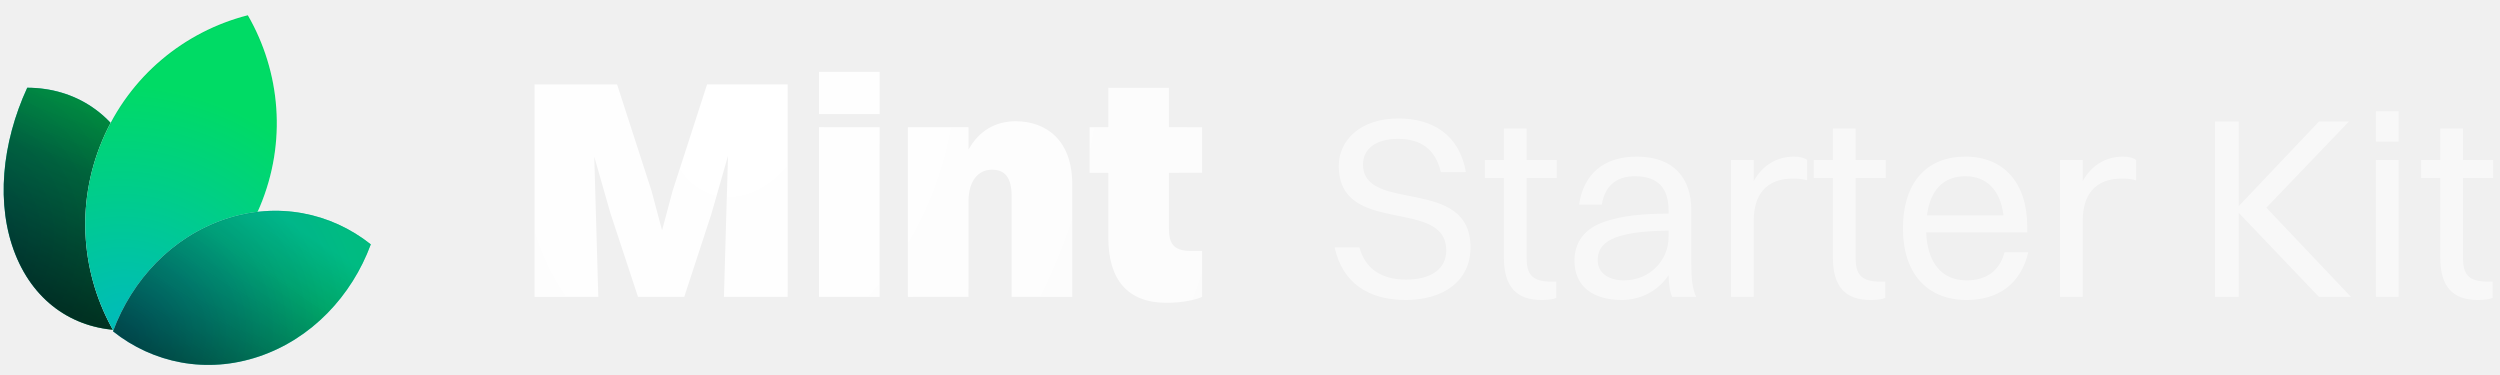
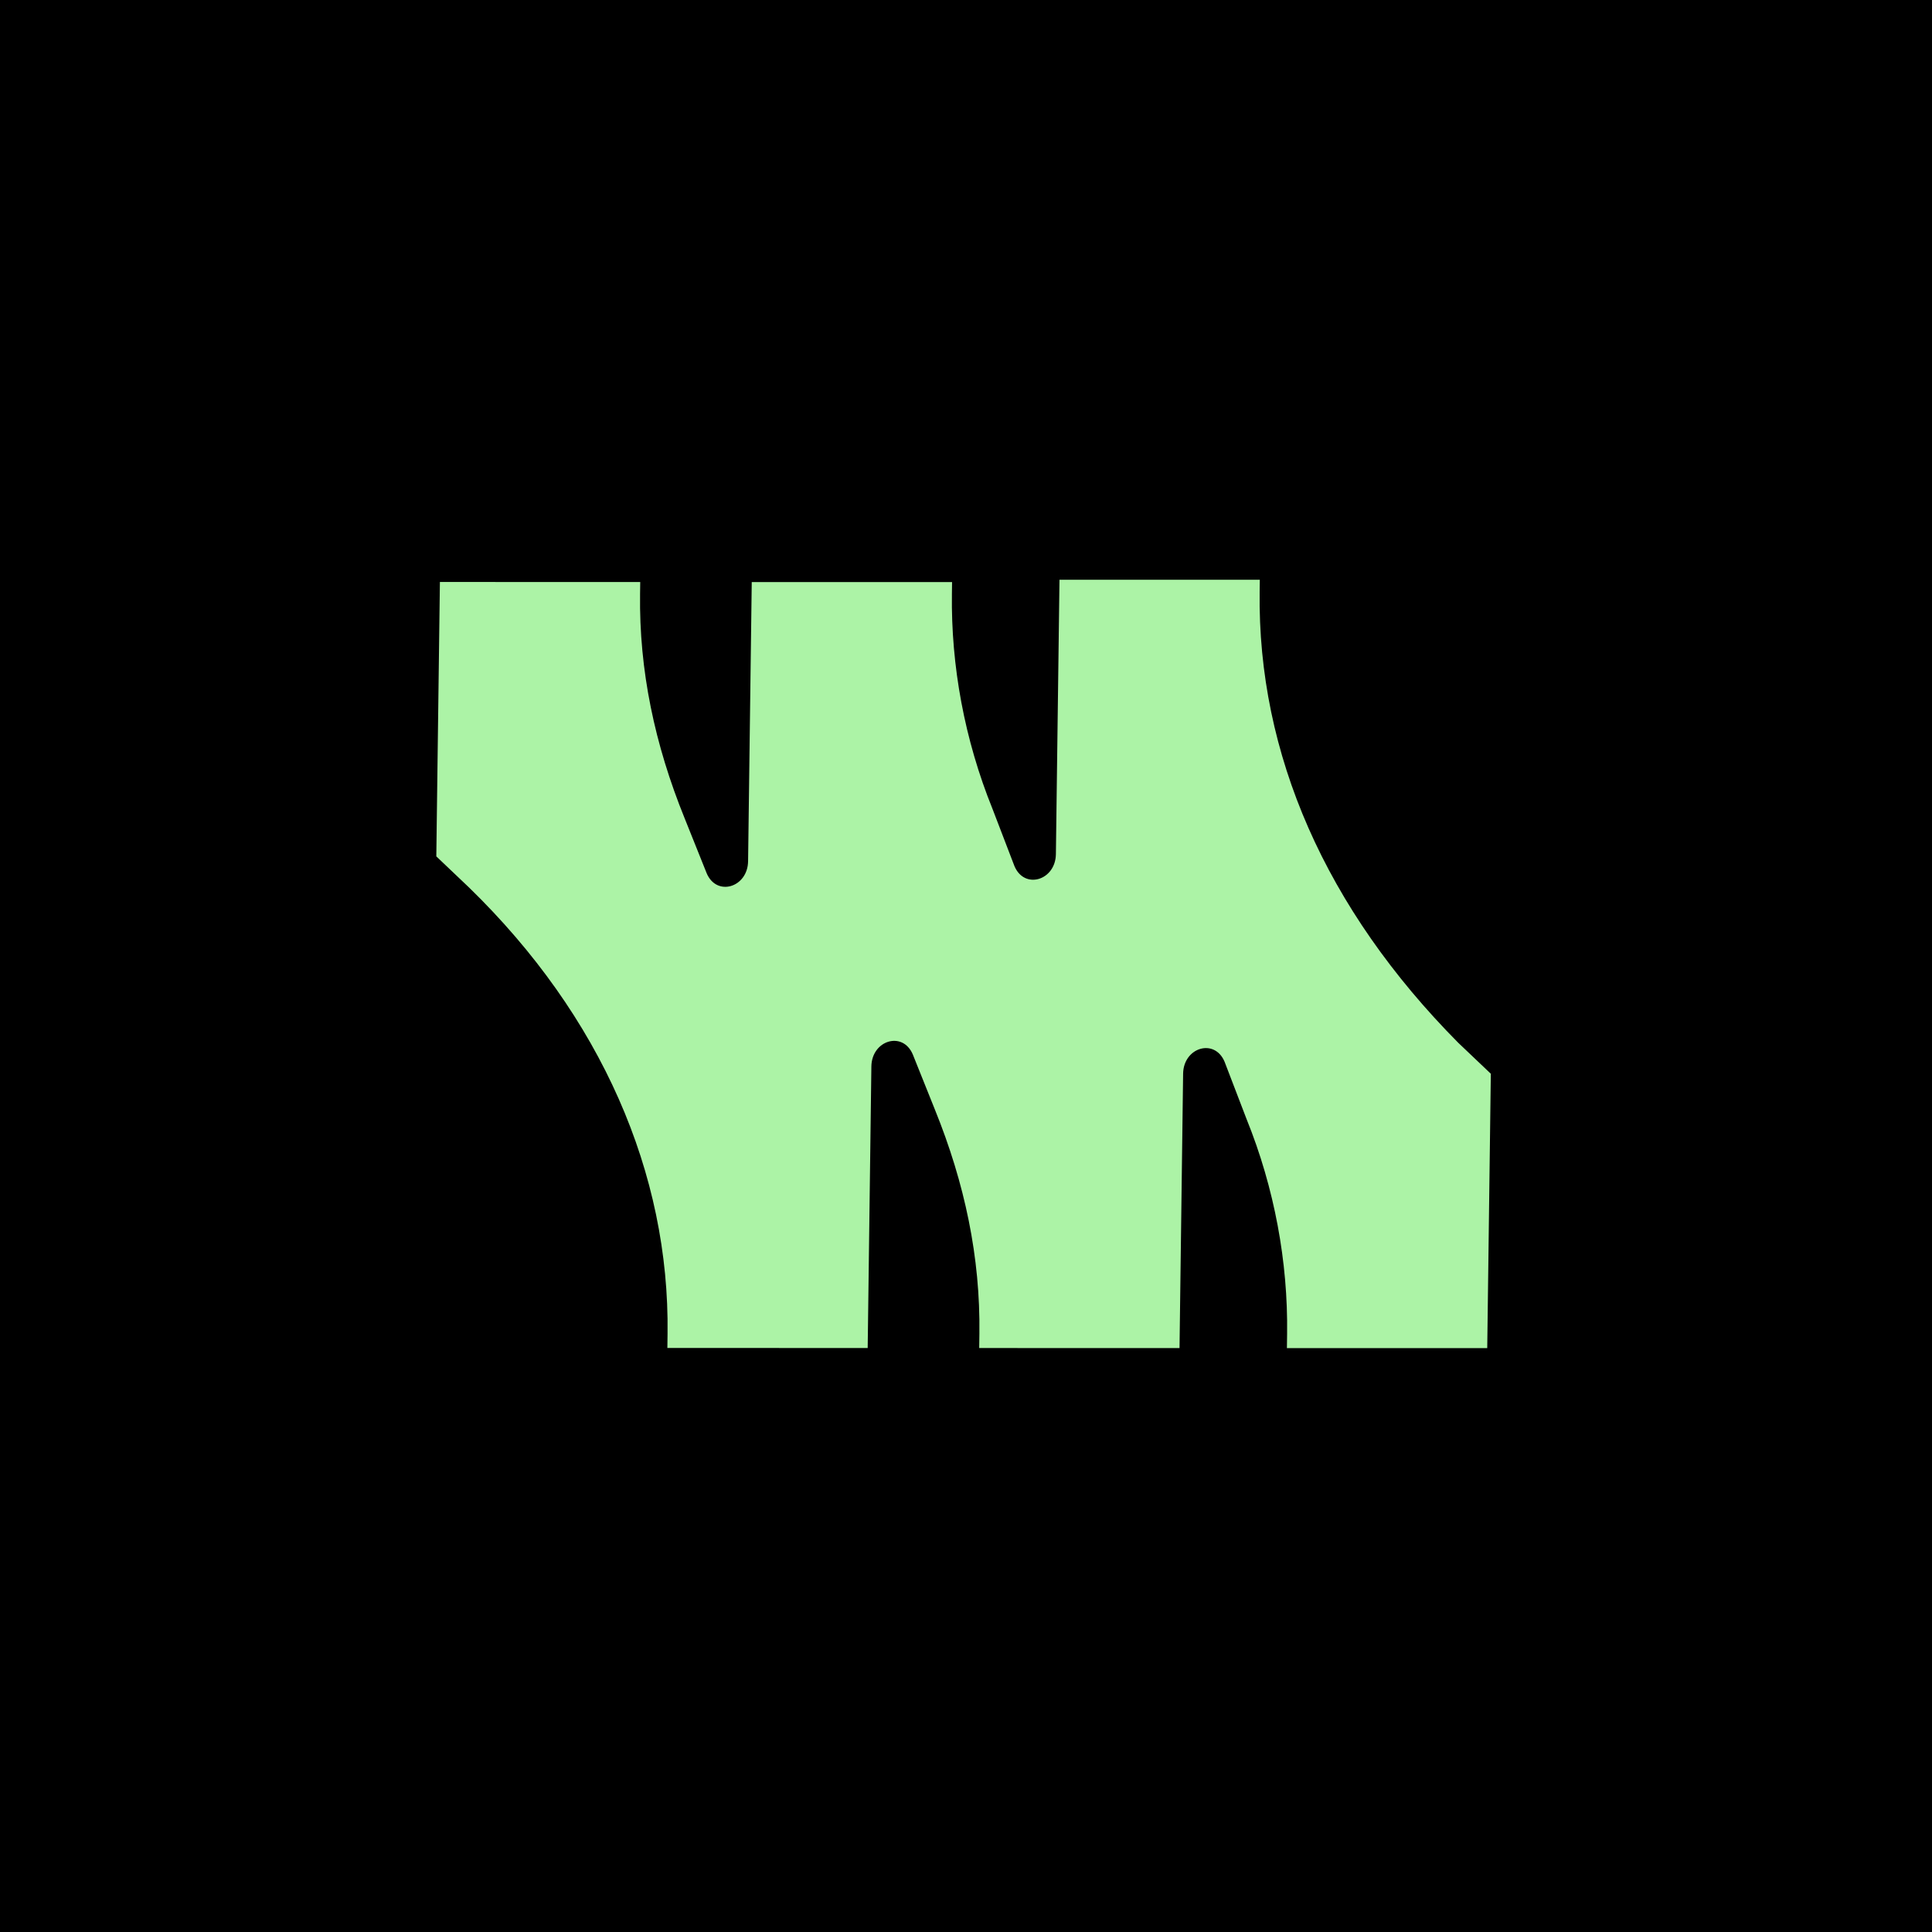
- <svg xmlns="http://www.w3.org/2000/svg" width="160" height="24" viewBox="0 0 160 24" fill="none">
-   <path d="M7.953 21.139C4.896 21.13 2.255 19.458 0.987 16.29C-0.28 13.121 0.109 9.163 1.744 5.615C4.801 5.624 7.442 7.296 8.71 10.465C9.977 13.633 9.588 17.591 7.953 21.139Z" fill="white" />
-   <path d="M7.953 21.139C4.896 21.13 2.255 19.458 0.987 16.29C-0.28 13.121 0.109 9.163 1.744 5.615C4.801 5.624 7.442 7.296 8.71 10.465C9.977 13.633 9.588 17.591 7.953 21.139Z" fill="url(#paint0_radial_115_109)" />
-   <path d="M7.953 21.139C4.896 21.13 2.255 19.458 0.987 16.29C-0.28 13.121 0.109 9.163 1.744 5.615C4.801 5.624 7.442 7.296 8.71 10.465C9.977 13.633 9.588 17.591 7.953 21.139Z" fill="black" fill-opacity="0.5" style="mix-blend-mode:hard-light" />
-   <path d="M7.953 21.139C4.896 21.13 2.255 19.458 0.987 16.29C-0.28 13.121 0.109 9.163 1.744 5.615C4.801 5.624 7.442 7.296 8.71 10.465C9.977 13.633 9.588 17.591 7.953 21.139Z" fill="url(#paint1_linear_115_109)" fill-opacity="0.5" style="mix-blend-mode:hard-light" />
-   <path d="M7.935 21.111C4.897 21.096 2.274 19.431 1.013 16.279C-0.248 13.124 0.136 9.182 1.762 5.643C4.8 5.659 7.423 7.324 8.684 10.476C9.945 13.63 9.561 17.572 7.935 21.111Z" stroke="url(#paint2_linear_115_109)" stroke-opacity="0.05" stroke-width="0.056" />
-   <path d="M7.31 21.257C11.354 20.221 14.884 17.375 16.628 13.236C18.373 9.097 17.945 4.587 15.86 0.976C11.816 2.012 8.287 4.858 6.542 8.998C4.797 13.137 5.225 17.646 7.31 21.257Z" fill="white" />
-   <path d="M7.31 21.257C11.354 20.221 14.884 17.375 16.628 13.236C18.373 9.097 17.945 4.587 15.86 0.976C11.816 2.012 8.287 4.858 6.542 8.998C4.797 13.137 5.225 17.646 7.31 21.257Z" fill="url(#paint3_radial_115_109)" />
-   <path d="M16.602 13.225C14.864 17.349 11.351 20.187 7.324 21.225C5.253 17.624 4.829 13.132 6.568 9.009C8.306 4.885 11.819 2.047 15.846 1.009C17.918 4.61 18.341 9.101 16.602 13.225Z" stroke="url(#paint4_linear_115_109)" stroke-opacity="0.05" stroke-width="0.056" />
-   <path d="M7.234 21.207C9.789 23.237 13.21 23.951 16.577 22.814C19.944 21.677 22.506 18.945 23.73 15.638C21.175 13.608 17.754 12.894 14.387 14.031C11.02 15.168 8.458 17.901 7.234 21.207Z" fill="white" />
-   <path d="M7.234 21.207C9.789 23.237 13.21 23.951 16.577 22.814C19.944 21.677 22.506 18.945 23.73 15.638C21.175 13.608 17.754 12.894 14.387 14.031C11.02 15.168 8.458 17.901 7.234 21.207Z" fill="url(#paint5_radial_115_109)" />
-   <path d="M7.234 21.207C9.789 23.237 13.21 23.951 16.577 22.814C19.944 21.677 22.506 18.945 23.73 15.638C21.175 13.608 17.754 12.894 14.387 14.031C11.02 15.168 8.458 17.901 7.234 21.207Z" fill="black" fill-opacity="0.2" style="mix-blend-mode:hard-light" />
-   <path d="M7.234 21.207C9.789 23.237 13.21 23.951 16.577 22.814C19.944 21.677 22.506 18.945 23.73 15.638C21.175 13.608 17.754 12.894 14.387 14.031C11.02 15.168 8.458 17.901 7.234 21.207Z" fill="url(#paint6_linear_115_109)" fill-opacity="0.5" style="mix-blend-mode:hard-light" />
-   <path d="M16.568 22.787C13.218 23.918 9.814 23.212 7.267 21.198C8.492 17.907 11.044 15.189 14.396 14.058C17.747 12.927 21.15 13.633 23.697 15.648C22.472 18.938 19.92 21.656 16.568 22.787Z" stroke="url(#paint7_linear_115_109)" stroke-opacity="0.05" stroke-width="0.056" />
-   <path d="M34.212 19V5.4H39.492L41.692 12.2L42.372 14.74L43.052 12.2L45.252 5.4H50.412V19H46.332L46.592 9.98L45.532 13.68L43.792 19H40.832L39.052 13.6L38.032 10.02L38.292 19H34.212ZM52.416 7.3V4.6H56.295V7.3H52.416ZM52.416 19V8.14H56.295V19H52.416ZM58.104 19V8.14H61.984V9.58C62.664 8.34 63.744 7.76 65.004 7.76C66.964 7.76 68.624 8.98 68.624 11.78V19H64.744V12.56C64.744 11.34 64.304 10.86 63.484 10.86C62.604 10.86 61.984 11.58 61.984 12.88V19H58.104ZM70.933 15.22V11.06H69.733V8.14H70.933V5.62H74.813V8.14H76.933V11.06H74.813V14.6C74.813 15.5 75.033 16.06 76.213 16.06H76.933V19C76.493 19.2 75.673 19.38 74.653 19.38C72.153 19.38 70.933 17.88 70.933 15.22Z" fill="url(#paint8_radial_115_109)" />
-   <path d="M87.232 10.519C87.232 13.687 94.112 11.229 94.112 15.832C94.112 17.994 92.364 19.198 89.971 19.198C87.562 19.198 85.912 18.093 85.417 15.832H87.001C87.364 17.169 88.371 17.895 89.987 17.895C91.671 17.895 92.561 17.152 92.561 16.03C92.561 12.598 85.681 15.155 85.681 10.618C85.681 9.001 87.034 7.582 89.509 7.582C91.671 7.582 93.403 8.621 93.816 11.014H92.215C91.868 9.529 90.912 8.886 89.476 8.886C88.057 8.886 87.232 9.529 87.232 10.519ZM96.25 16.476V11.393H95.029V10.239H96.25V8.226H97.702V10.239H99.632V11.393H97.702V16.476C97.702 17.532 98.015 18.026 99.302 18.026H99.599V19.066C99.434 19.148 99.071 19.198 98.659 19.198C97.025 19.198 96.25 18.323 96.25 16.476ZM102.516 13.093H101.064C101.345 11.162 102.615 10.024 104.76 10.024C107.103 10.024 108.242 11.393 108.242 13.44V16.888C108.242 17.895 108.324 18.521 108.555 19H107.021C106.856 18.654 106.806 18.142 106.79 17.614C106.047 18.72 104.859 19.198 103.803 19.198C101.988 19.198 100.767 18.357 100.767 16.69C100.767 15.486 101.427 14.611 102.714 14.182C103.902 13.786 105.107 13.687 106.79 13.671V13.473C106.79 12.053 106.13 11.278 104.628 11.278C103.374 11.278 102.698 11.971 102.516 13.093ZM102.252 16.657C102.252 17.465 102.929 17.944 103.952 17.944C105.569 17.944 106.79 16.674 106.79 15.172V14.759C103.061 14.793 102.252 15.585 102.252 16.657ZM110.787 19V10.239H112.239V11.591C112.833 10.519 113.774 10.024 114.83 10.024C115.176 10.024 115.49 10.107 115.655 10.239V11.542C115.407 11.46 115.094 11.427 114.747 11.427C112.998 11.427 112.239 12.515 112.239 14.1V19H110.787ZM117.305 16.476V11.393H116.084V10.239H117.305V8.226H118.757V10.239H120.688V11.393H118.757V16.476C118.757 17.532 119.071 18.026 120.358 18.026H120.655V19.066C120.49 19.148 120.127 19.198 119.714 19.198C118.081 19.198 117.305 18.323 117.305 16.476ZM129.809 16.145C129.33 18.192 127.862 19.198 125.865 19.198C123.324 19.198 121.79 17.482 121.79 14.627C121.79 11.658 123.324 10.024 125.783 10.024C128.258 10.024 129.743 11.723 129.743 14.512V14.875H123.275C123.357 16.838 124.281 17.944 125.865 17.944C127.103 17.944 127.977 17.35 128.291 16.145H129.809ZM125.783 11.278C124.38 11.278 123.539 12.152 123.324 13.786H128.225C128.027 12.169 127.152 11.278 125.783 11.278ZM131.843 19V10.239H133.295V11.591C133.889 10.519 134.829 10.024 135.885 10.024C136.232 10.024 136.545 10.107 136.71 10.239V11.542C136.463 11.46 136.149 11.427 135.803 11.427C134.054 11.427 133.295 12.515 133.295 14.1V19H131.843ZM141.763 19V7.78H143.281V13.192L148.413 7.78H150.327L145.047 13.291L150.459 19H148.413L143.281 13.621V19H141.763ZM152.06 9.067V7.12H153.512V9.067H152.06ZM152.06 19V10.239H153.512V19H152.06ZM156.178 16.476V11.393H154.957V10.239H156.178V8.226H157.63V10.239H159.56V11.393H157.63V16.476C157.63 17.532 157.943 18.026 159.23 18.026H159.527V19.066C159.362 19.148 158.999 19.198 158.587 19.198C156.953 19.198 156.178 18.323 156.178 16.476Z" fill="white" fill-opacity="0.55" />
-   <defs>
-     <radialGradient id="paint0_radial_115_109" cx="0" cy="0" r="1" gradientUnits="userSpaceOnUse" gradientTransform="translate(-3.00503 15.023) rotate(-10.029) scale(17.9572 17.784)">
-       <stop stop-color="#00B0BB" />
-       <stop offset="1" stop-color="#00DB65" />
-     </radialGradient>
-     <linearGradient id="paint1_linear_115_109" x1="7.39" y1="4.813" x2="1.63" y2="18.689" gradientUnits="userSpaceOnUse">
-       <stop stop-color="#18E299" />
-       <stop offset="1" />
-     </linearGradient>
-     <linearGradient id="paint2_linear_115_109" x1="7.948" y1="8.016" x2="1.761" y2="18.746" gradientUnits="userSpaceOnUse">
-       <stop />
-       <stop offset="1" stop-opacity="0" />
-     </linearGradient>
-     <radialGradient id="paint3_radial_115_109" cx="0" cy="0" r="1" gradientUnits="userSpaceOnUse" gradientTransform="translate(8.11404 20.8822) rotate(-75.7542) scale(21.6246 23.7772)">
-       <stop stop-color="#00BBBB" />
-       <stop offset="0.713" stop-color="#00DB65" />
-     </radialGradient>
-     <linearGradient id="paint4_linear_115_109" x1="7.602" y1="5.871" x2="15.556" y2="16.372" gradientUnits="userSpaceOnUse">
-       <stop />
-       <stop offset="1" stop-opacity="0" />
-     </linearGradient>
-     <radialGradient id="paint5_radial_115_109" cx="0" cy="0" r="1" gradientUnits="userSpaceOnUse" gradientTransform="translate(7.84537 21.5181) rotate(-20.3525) scale(18.5603 17.32)">
-       <stop stop-color="#00B0BB" />
-       <stop offset="1" stop-color="#00DB65" />
-     </radialGradient>
-     <linearGradient id="paint6_linear_115_109" x1="16.808" y1="13.007" x2="10.041" y2="22.994" gradientUnits="userSpaceOnUse">
-       <stop stop-color="#00B1BC" />
-       <stop offset="1" />
-     </linearGradient>
-     <linearGradient id="paint7_linear_115_109" x1="16.808" y1="13.007" x2="14.169" y2="23.841" gradientUnits="userSpaceOnUse">
-       <stop />
-       <stop offset="1" stop-opacity="0" />
-     </linearGradient>
-     <radialGradient id="paint8_radial_115_109" cx="0" cy="0" r="1" gradientUnits="userSpaceOnUse" gradientTransform="translate(47.2781 7) rotate(19.0047) scale(67.5582 85.7506)">
-       <stop stop-color="white" />
-       <stop offset="1" stop-color="white" stop-opacity="0.5" />
-     </radialGradient>
-   </defs>
+ <svg xmlns="http://www.w3.org/2000/svg" width="400" height="400" viewBox="0 0 400 400" fill="none">
+   <rect width="400" height="400" fill="black" />
+   <path d="M138.209 276.119L138.171 279.083L179.645 279.092L180.409 220.798C180.48 215.364 186.919 213.389 188.992 218.33L193.547 229.693C199.76 245.009 202.98 260.324 202.773 276.133L202.734 279.097L244.208 279.106L244.952 222.294C245.024 216.86 251.463 214.885 253.536 219.826L258.084 231.683C263.882 246.011 266.675 261.326 266.481 276.146L266.442 279.111L307.916 279.119L308.66 222.308L301.903 215.884C274.474 188.213 260.357 156.099 260.797 122.506L260.829 120.036L219.355 120.027L218.611 176.839C218.54 182.273 212.1 184.248 210.027 179.307L205.479 167.45C199.681 153.122 196.888 137.807 197.083 122.986L197.115 120.516L155.641 120.507L154.883 178.307C154.812 183.741 148.373 185.716 146.3 180.775L141.745 169.412C135.532 154.096 132.312 138.781 132.519 122.973L132.552 120.502L91.077 120.494L90.333 177.305L97.09 183.729C124.533 210.412 138.643 243.02 138.209 276.119Z" fill="#ACF3A6" />
</svg>
